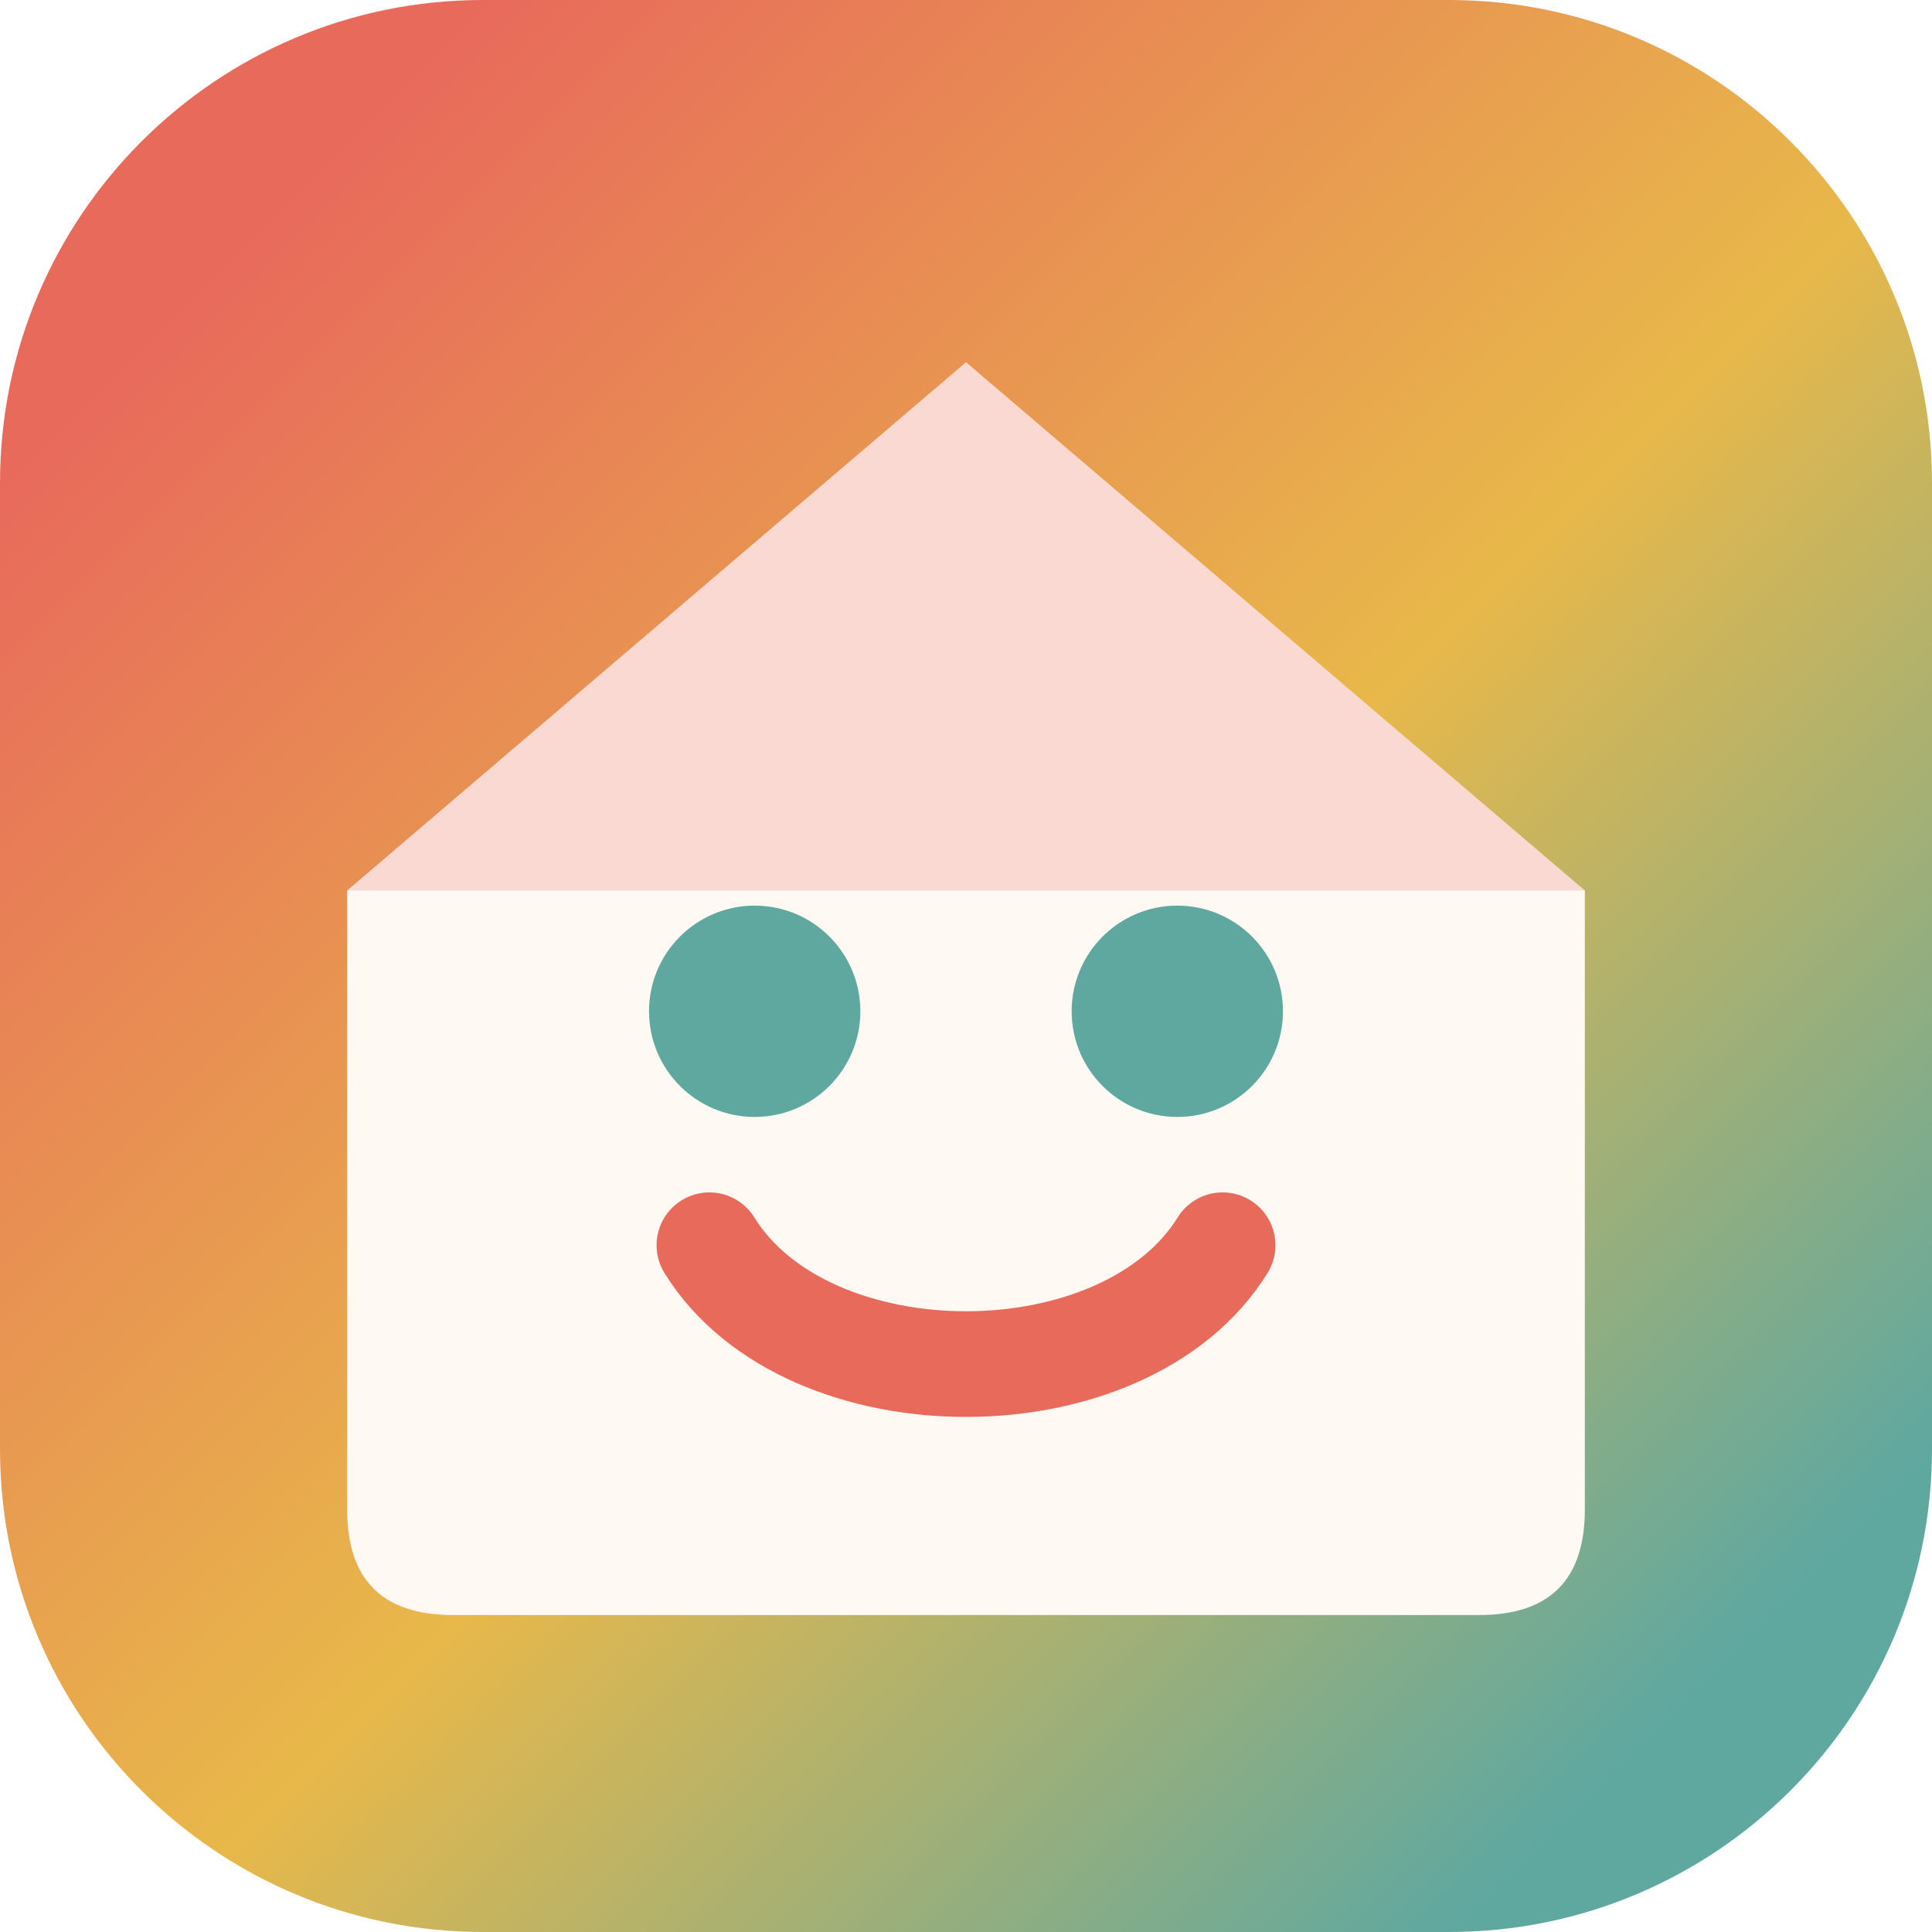
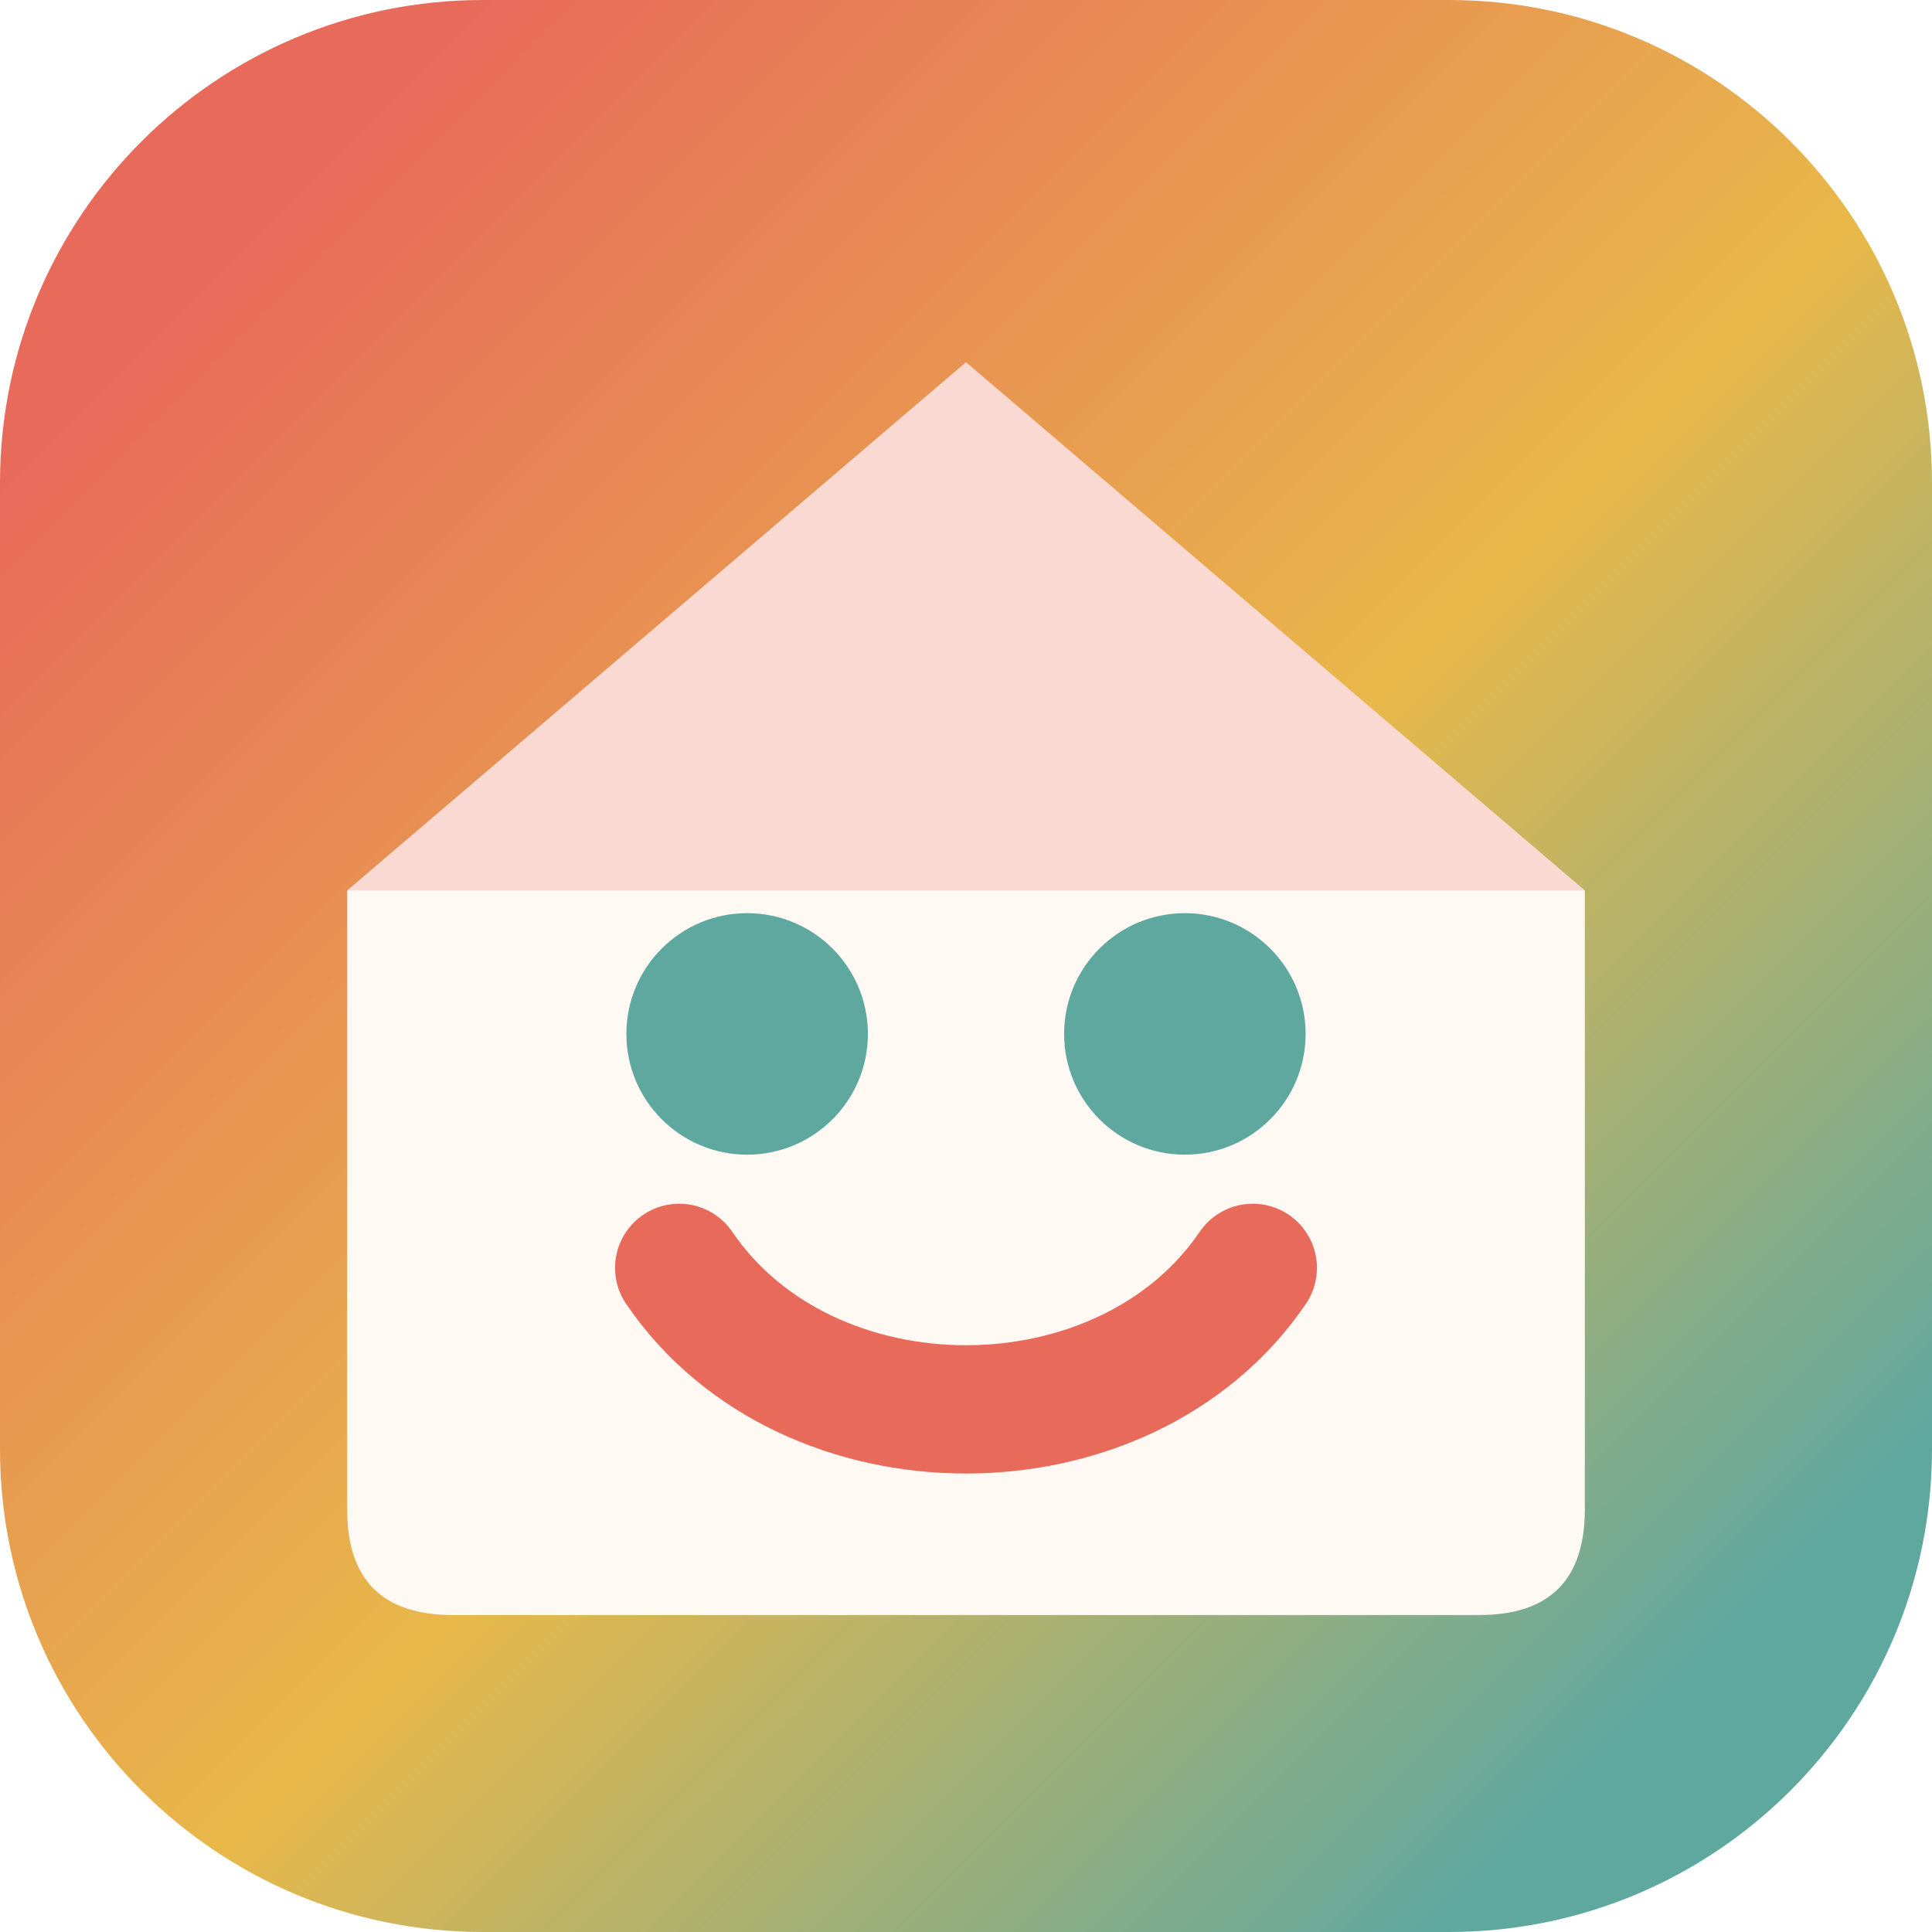
<svg xmlns="http://www.w3.org/2000/svg" viewBox="0 0 512 512" width="512" height="512" role="img" aria-label="KidsHome">
  <defs>
    <linearGradient id="bg" x1="64" y1="64" x2="448" y2="448" gradientUnits="userSpaceOnUse">
      <stop offset="0" stop-color="#E86A5B" />
      <stop offset="0.55" stop-color="#E8B84A" />
      <stop offset="1" stop-color="#5FA8A0" />
    </linearGradient>
  </defs>
  <rect width="512" height="512" rx="128" fill="url(#bg)" />
-   <path fill="#FFF8F3" d="     M256 96     L420 236     L420 400     Q420 428 392 428     L120 428     Q92 428 92 400     L92 236     Z" />
-   <path fill="#E86A5B" opacity="0.22" d="     M256 96     L420 236     L92 236     Z" />
-   <circle cx="200" cy="268" r="28" fill="#5FA8A0" />
-   <circle cx="312" cy="268" r="28" fill="#5FA8A0" />
-   <path d="M188 330 C214 372 298 372 324 330" fill="none" stroke="#E86A5B" stroke-width="28" stroke-linecap="round" />
+   <path fill="#FFF8F3" d="M256 96 L420 236 L420 400 Q420 428 392 428 L120 428 Q92 428 92 400 L92 236 Z" />
+   <path fill="#E86A5B" opacity="0.22" d="M256 96 L420 236 L92 236 Z" />
+   <circle cx="198" cy="274" r="32" fill="#5FA8A0" />
+   <circle cx="314" cy="274" r="32" fill="#5FA8A0" />
+   <path d="M180 336 C214 386 298 386 332 336" fill="none" stroke="#E86A5B" stroke-width="34" stroke-linecap="round" />
</svg>
